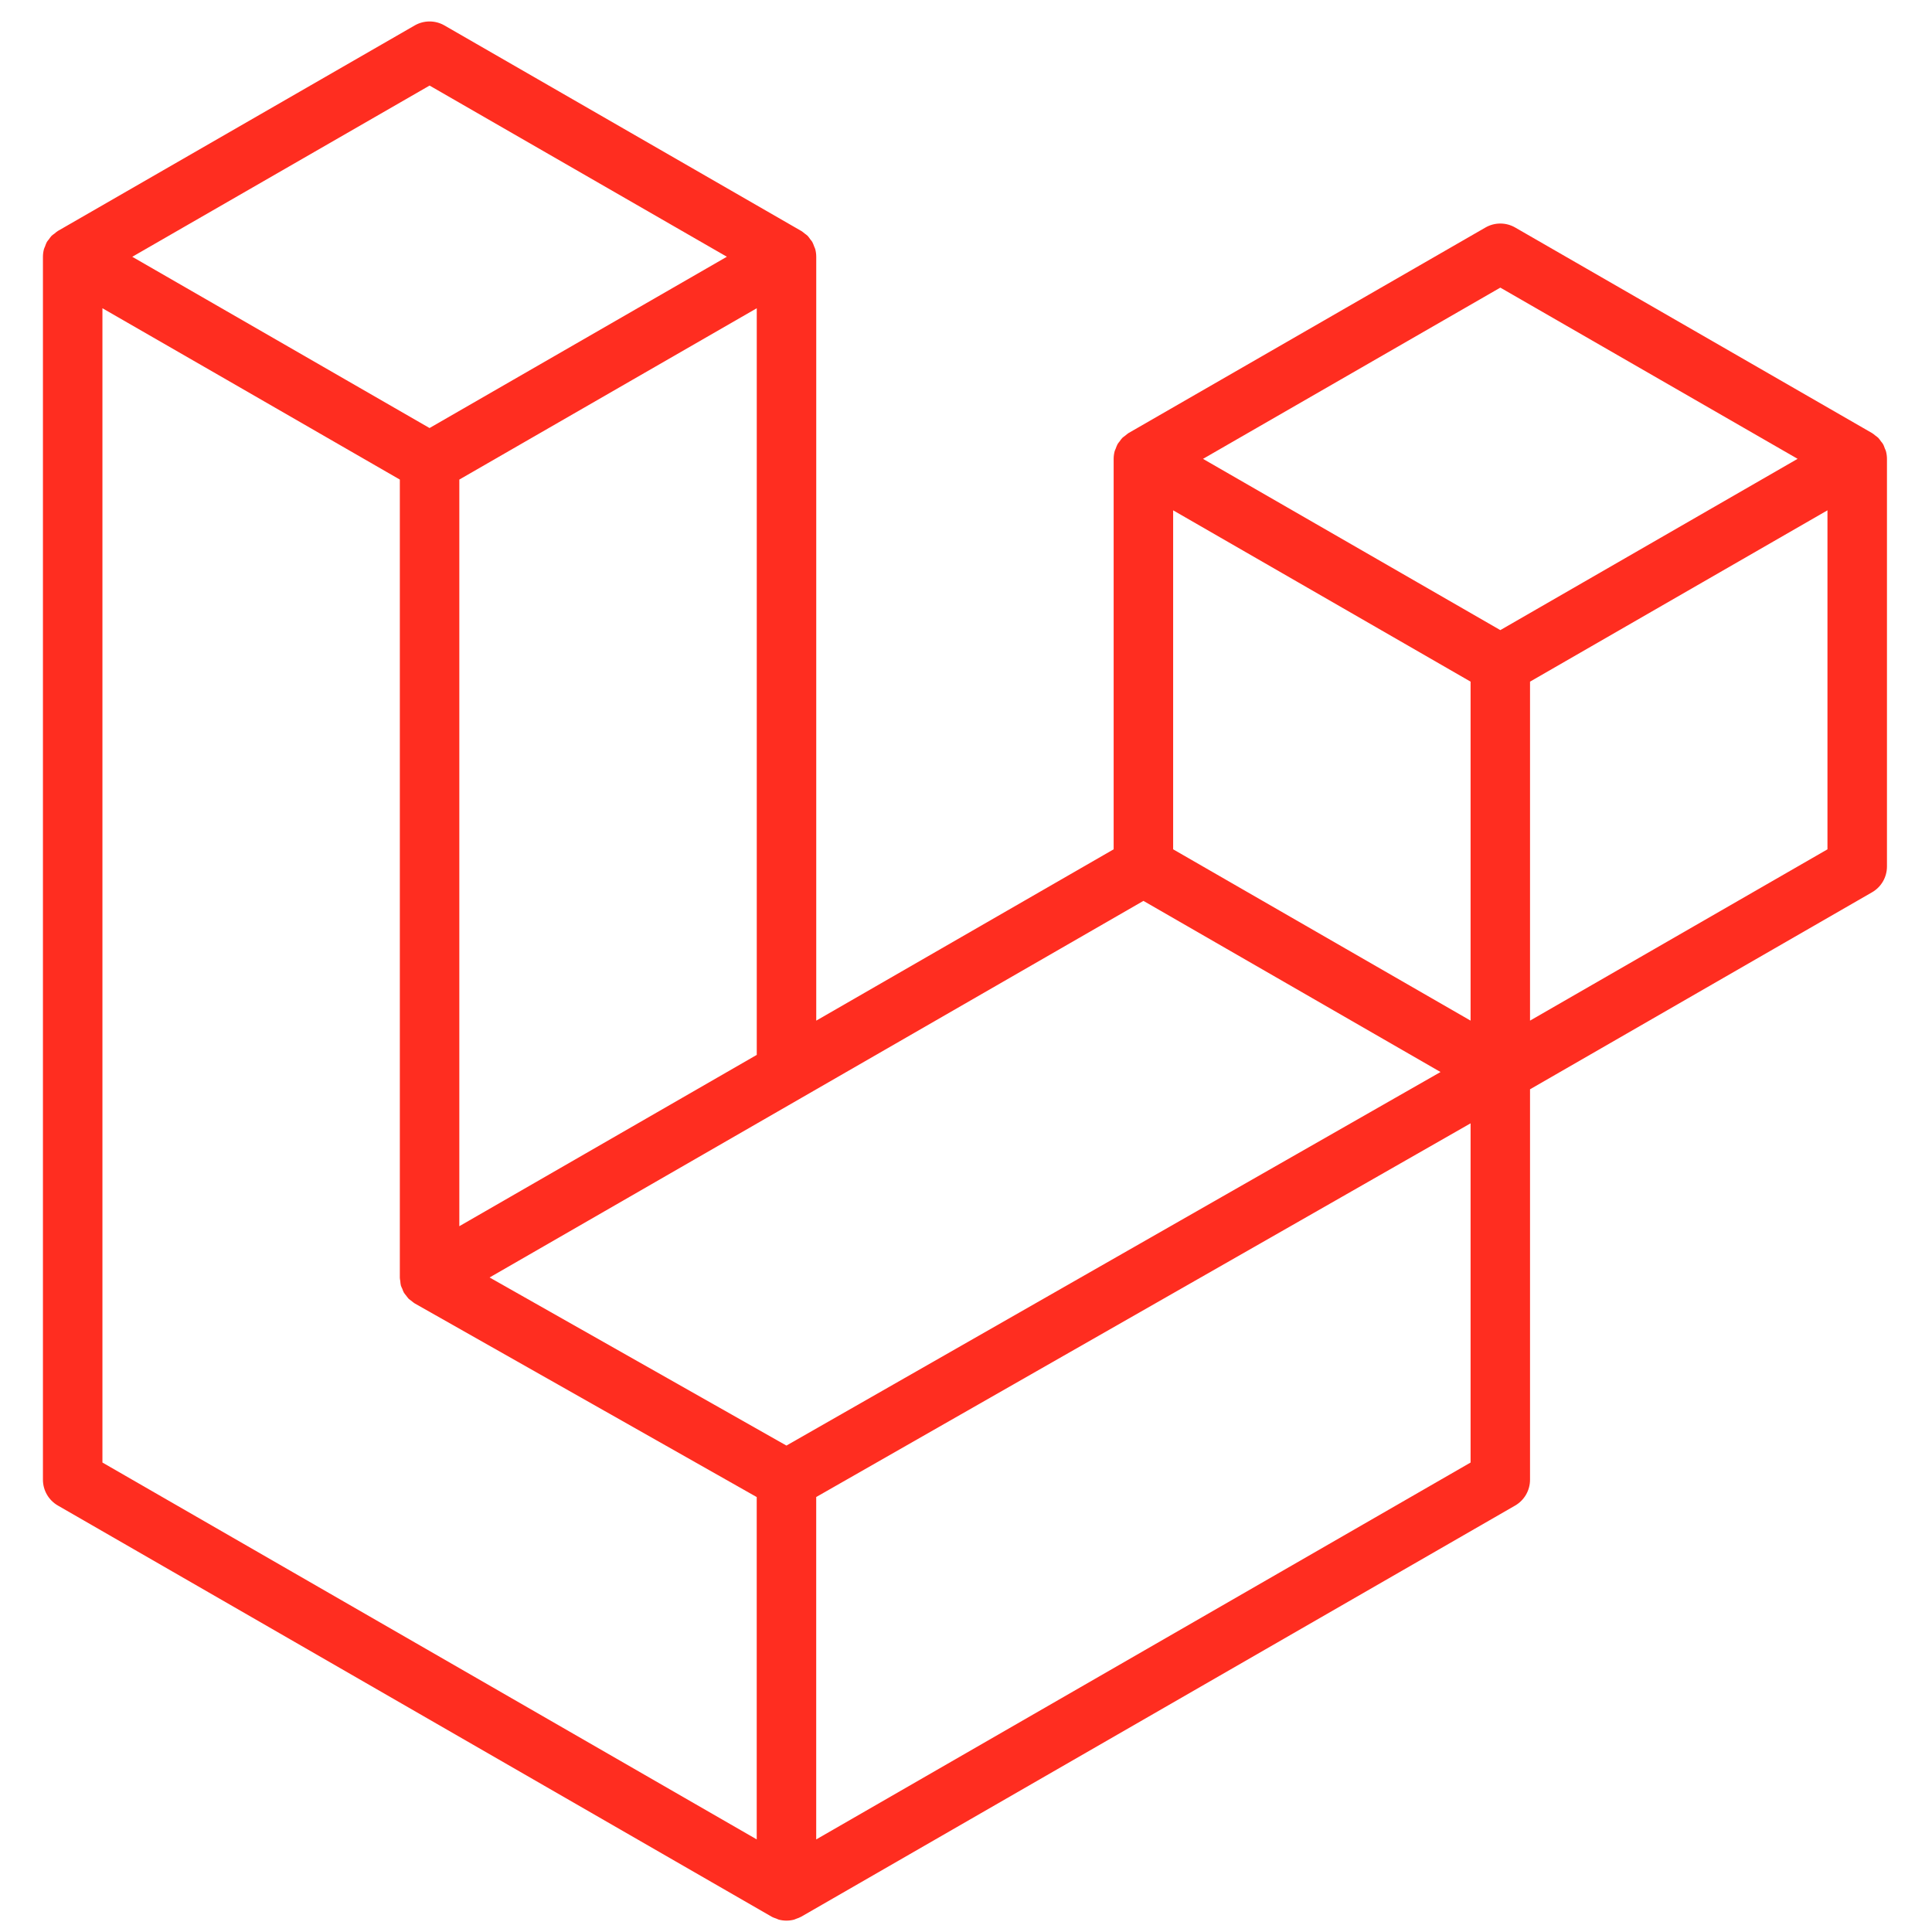
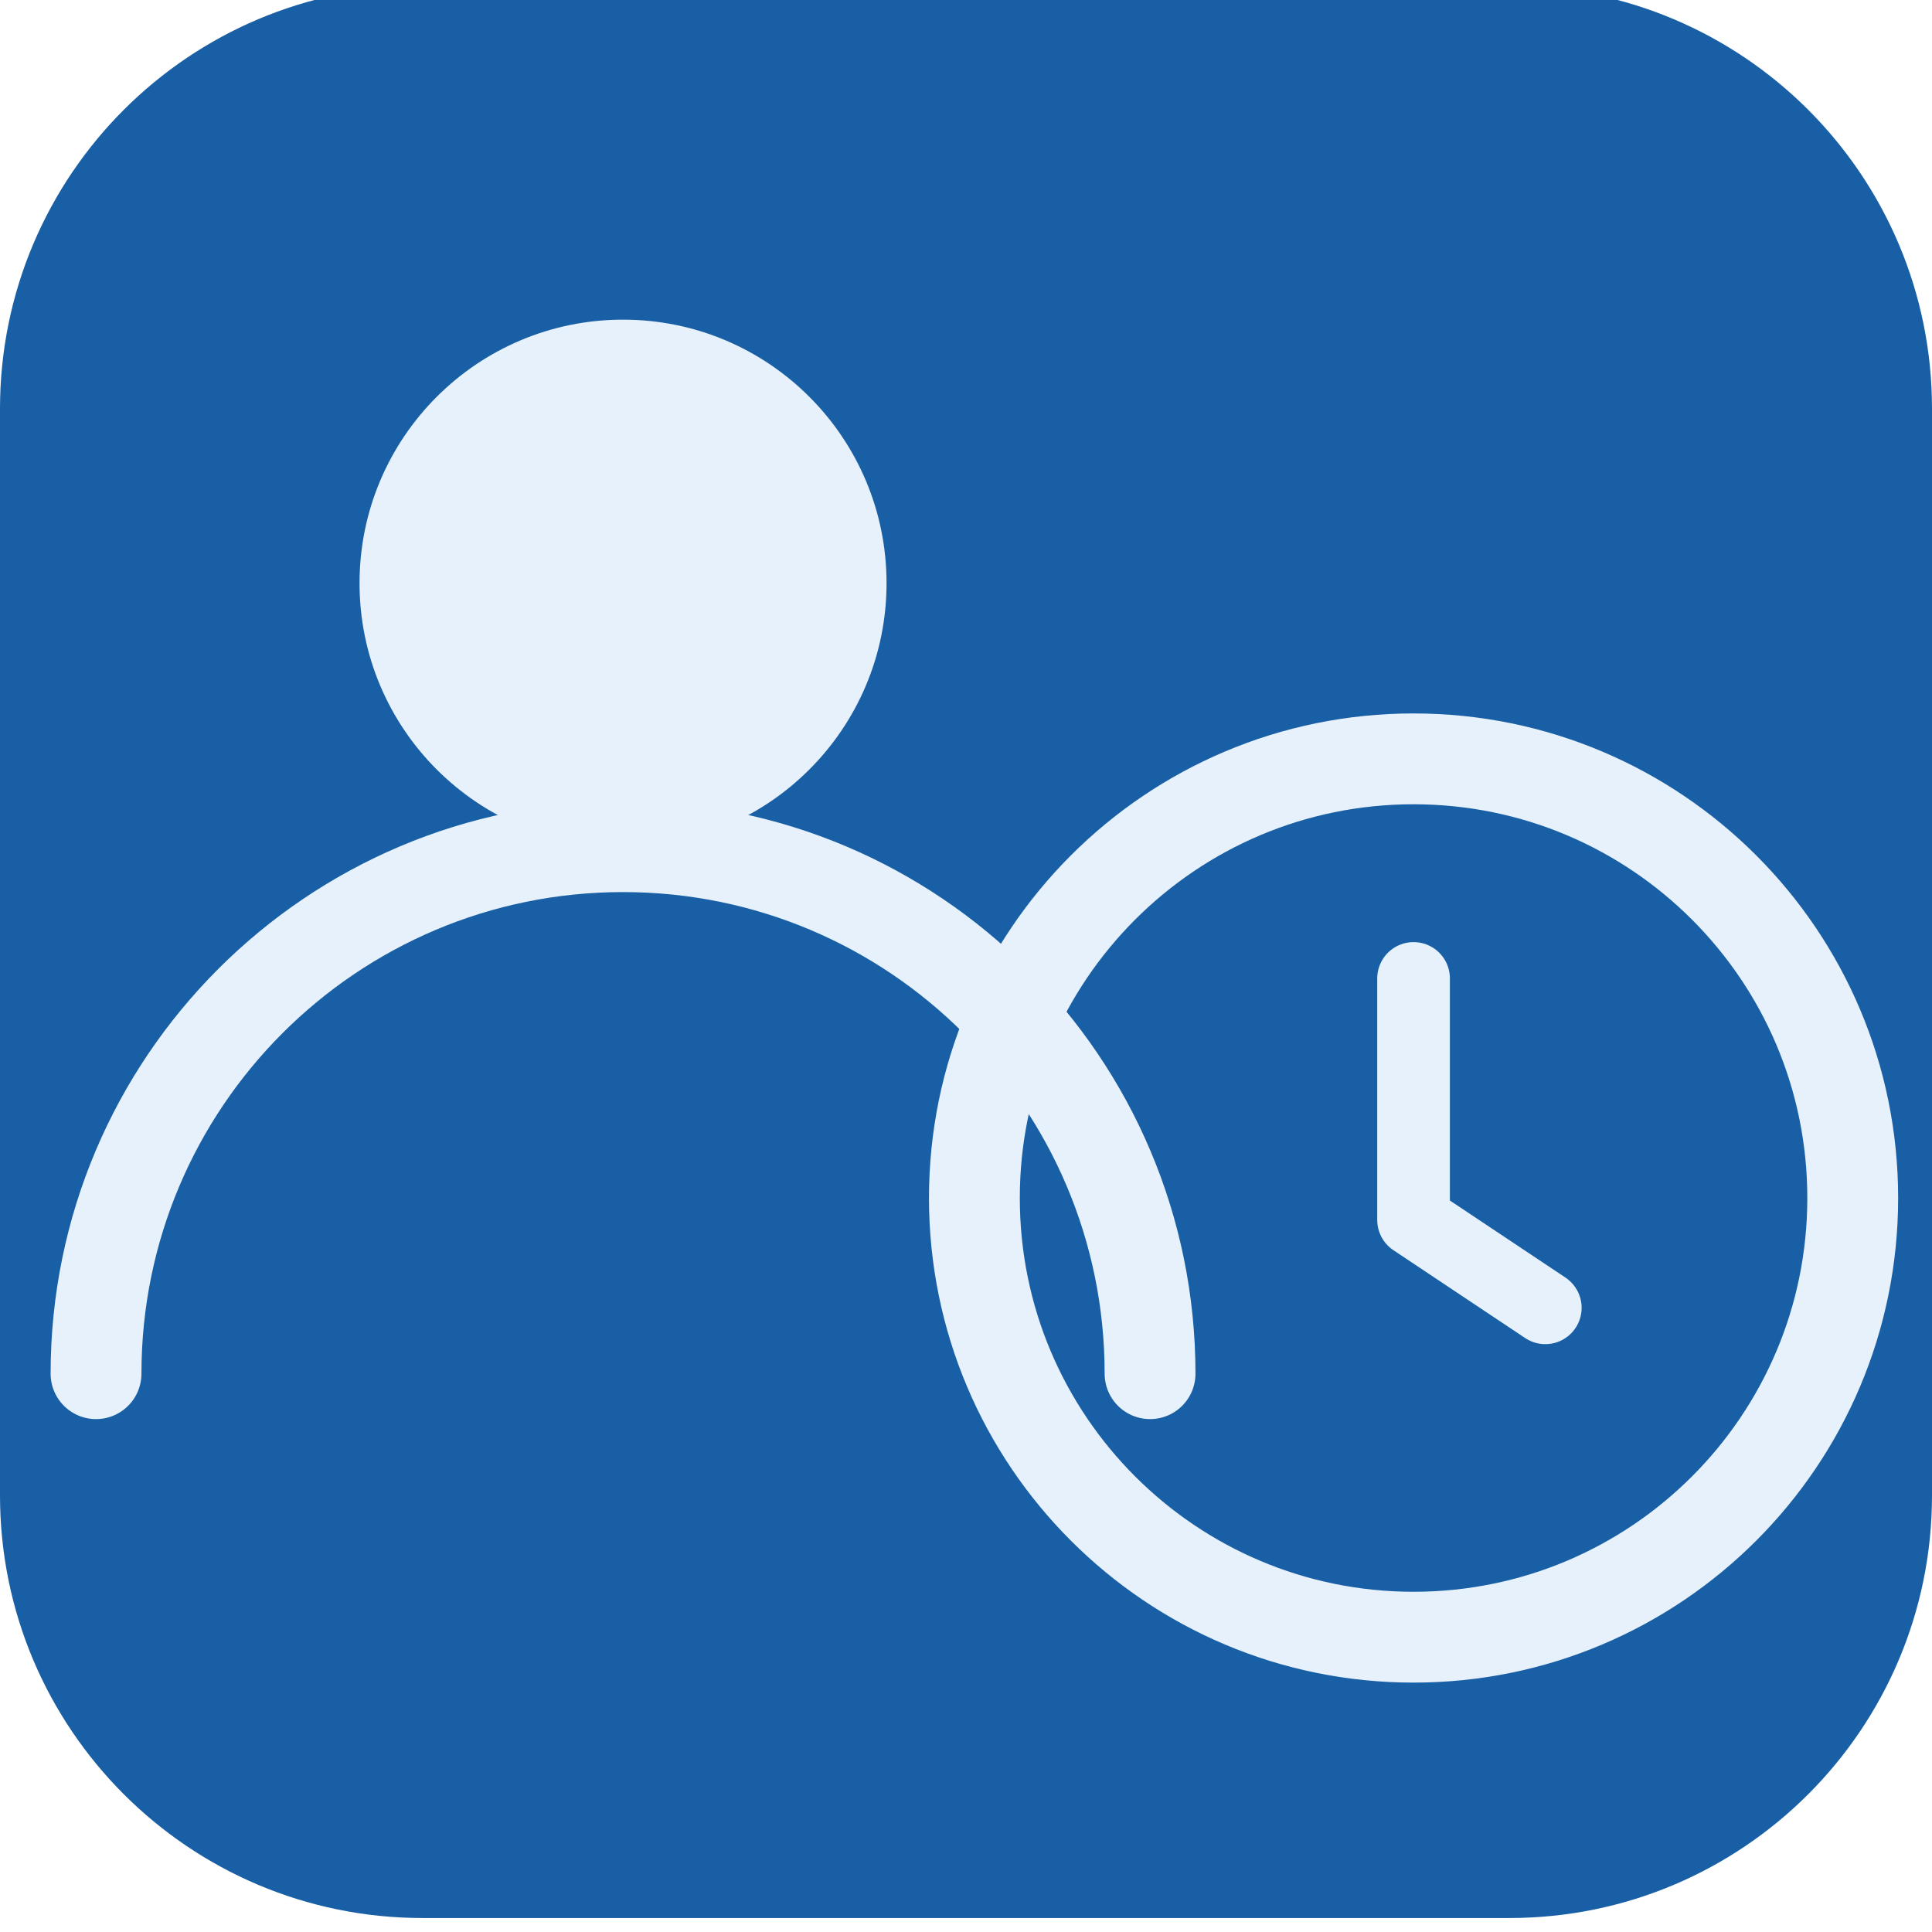
- <svg xmlns="http://www.w3.org/2000/svg" width="166" height="166" viewBox="0 0 166 166" fill="none">
-   <path fill-rule="evenodd" clip-rule="evenodd" d="M162.041 38.759C162.099 38.977 162.129 39.201 162.13 39.426V74.452C162.13 74.902 162.011 75.344 161.786 75.733C161.561 76.122 161.237 76.444 160.847 76.668L131.462 93.594V127.141C131.462 128.054 130.977 128.897 130.186 129.357L68.847 164.683C68.707 164.763 68.554 164.814 68.401 164.868C68.343 164.887 68.289 164.922 68.228 164.938C67.8 165.051 67.349 165.051 66.92 164.938C66.85 164.919 66.786 164.881 66.719 164.855C66.579 164.804 66.432 164.76 66.298 164.683L4.972 129.357C4.583 129.133 4.259 128.81 4.034 128.421C3.808 128.032 3.69 127.591 3.689 127.141L3.689 22.063C3.689 21.834 3.721 21.61 3.779 21.393C3.798 21.32 3.843 21.253 3.868 21.179C3.916 21.045 3.961 20.908 4.031 20.783C4.079 20.7 4.149 20.633 4.206 20.557C4.28 20.454 4.347 20.349 4.433 20.26C4.506 20.186 4.602 20.132 4.685 20.068C4.778 19.992 4.861 19.909 4.966 19.848L35.633 2.185C36.022 1.961 36.462 1.844 36.91 1.844C37.358 1.844 37.798 1.961 38.186 2.185L68.851 19.848H68.857C68.959 19.912 69.045 19.992 69.138 20.065C69.221 20.129 69.313 20.186 69.387 20.257C69.476 20.349 69.54 20.454 69.616 20.557C69.671 20.633 69.744 20.7 69.789 20.783C69.862 20.911 69.904 21.045 69.955 21.179C69.98 21.253 70.025 21.32 70.044 21.396C70.103 21.614 70.133 21.838 70.133 22.063V87.694L95.686 72.974V39.423C95.686 39.2 95.718 38.973 95.775 38.759C95.798 38.683 95.839 38.615 95.865 38.542C95.916 38.408 95.96 38.271 96.031 38.146C96.079 38.063 96.149 37.996 96.203 37.92C96.279 37.818 96.343 37.712 96.433 37.623C96.506 37.549 96.599 37.495 96.681 37.431C96.777 37.355 96.86 37.272 96.962 37.211L127.633 19.548C128.021 19.324 128.461 19.206 128.91 19.206C129.358 19.206 129.798 19.324 130.186 19.548L160.85 37.211C160.959 37.275 161.042 37.355 161.137 37.428C161.217 37.492 161.31 37.549 161.383 37.62C161.473 37.712 161.536 37.818 161.613 37.92C161.67 37.996 161.741 38.063 161.785 38.146C161.859 38.271 161.9 38.408 161.951 38.542C161.98 38.615 162.021 38.683 162.041 38.759ZM157.018 72.974V43.848L146.287 50.028L131.462 58.568V87.694L157.021 72.974H157.018ZM126.354 125.663V96.518L111.771 104.85L70.13 128.626V158.046L126.354 125.663ZM8.801 26.485V125.663L65.018 158.043V128.629L35.649 112L35.64 111.994L35.627 111.988C35.528 111.93 35.445 111.847 35.353 111.777C35.273 111.713 35.18 111.662 35.11 111.592L35.104 111.582C35.021 111.502 34.963 111.403 34.893 111.314C34.829 111.228 34.753 111.154 34.702 111.065L34.699 111.055C34.641 110.96 34.606 110.845 34.565 110.736C34.523 110.64 34.469 110.551 34.443 110.449C34.411 110.328 34.405 110.197 34.392 110.072C34.379 109.976 34.354 109.881 34.354 109.785V109.778V41.205L19.532 32.662L8.801 26.485ZM36.913 7.35L11.364 22.063L36.907 36.777L62.453 22.06L36.907 7.35H36.913ZM50.2 99.174L65.022 90.637V26.485L54.291 32.665L39.466 41.205V105.357L50.2 99.174ZM128.91 24.713L103.363 39.426L128.91 54.14L154.453 39.423L128.91 24.713ZM126.354 58.568L111.529 50.028L100.798 43.848V72.974L115.619 81.511L126.354 87.694V58.568ZM67.571 124.205L105.042 102.803L123.772 92.109L98.245 77.405L68.854 94.334L42.066 109.762L67.571 124.205Z" fill="#FF2D20" />
+ <svg xmlns="http://www.w3.org/2000/svg" width="64" height="64" viewBox="0 0 64 64" fill="none" version="1.1" id="svg2">
+   <defs id="defs2" />
+   <rect width="64" height="64" rx="14" fill="#185fa5" id="rect1" x="0" y="-0.463" />
+   <circle cx="20.639" cy="19.318" r="8.729" fill="#e6f1fb" id="circle1" style="stroke-width:1.455" />
+   <path d="m 3.181,45.505 c 0,-9.641 7.817,-17.458 17.458,-17.458 9.641,0 17.458,7.817 17.458,17.458" stroke="#e6f1fb" stroke-width="3.009" stroke-linecap="round" id="path1" />
+   <circle cx="46.826" cy="39.686" r="14.548" stroke="#e6f1fb" stroke-width="3.009" id="circle2" />
+   <path d="m 46.826,32.412 v 8.001 l 4.364,2.91" stroke="#e6f1fb" stroke-width="2.407" stroke-linecap="round" stroke-linejoin="round" id="path2" />
</svg>
